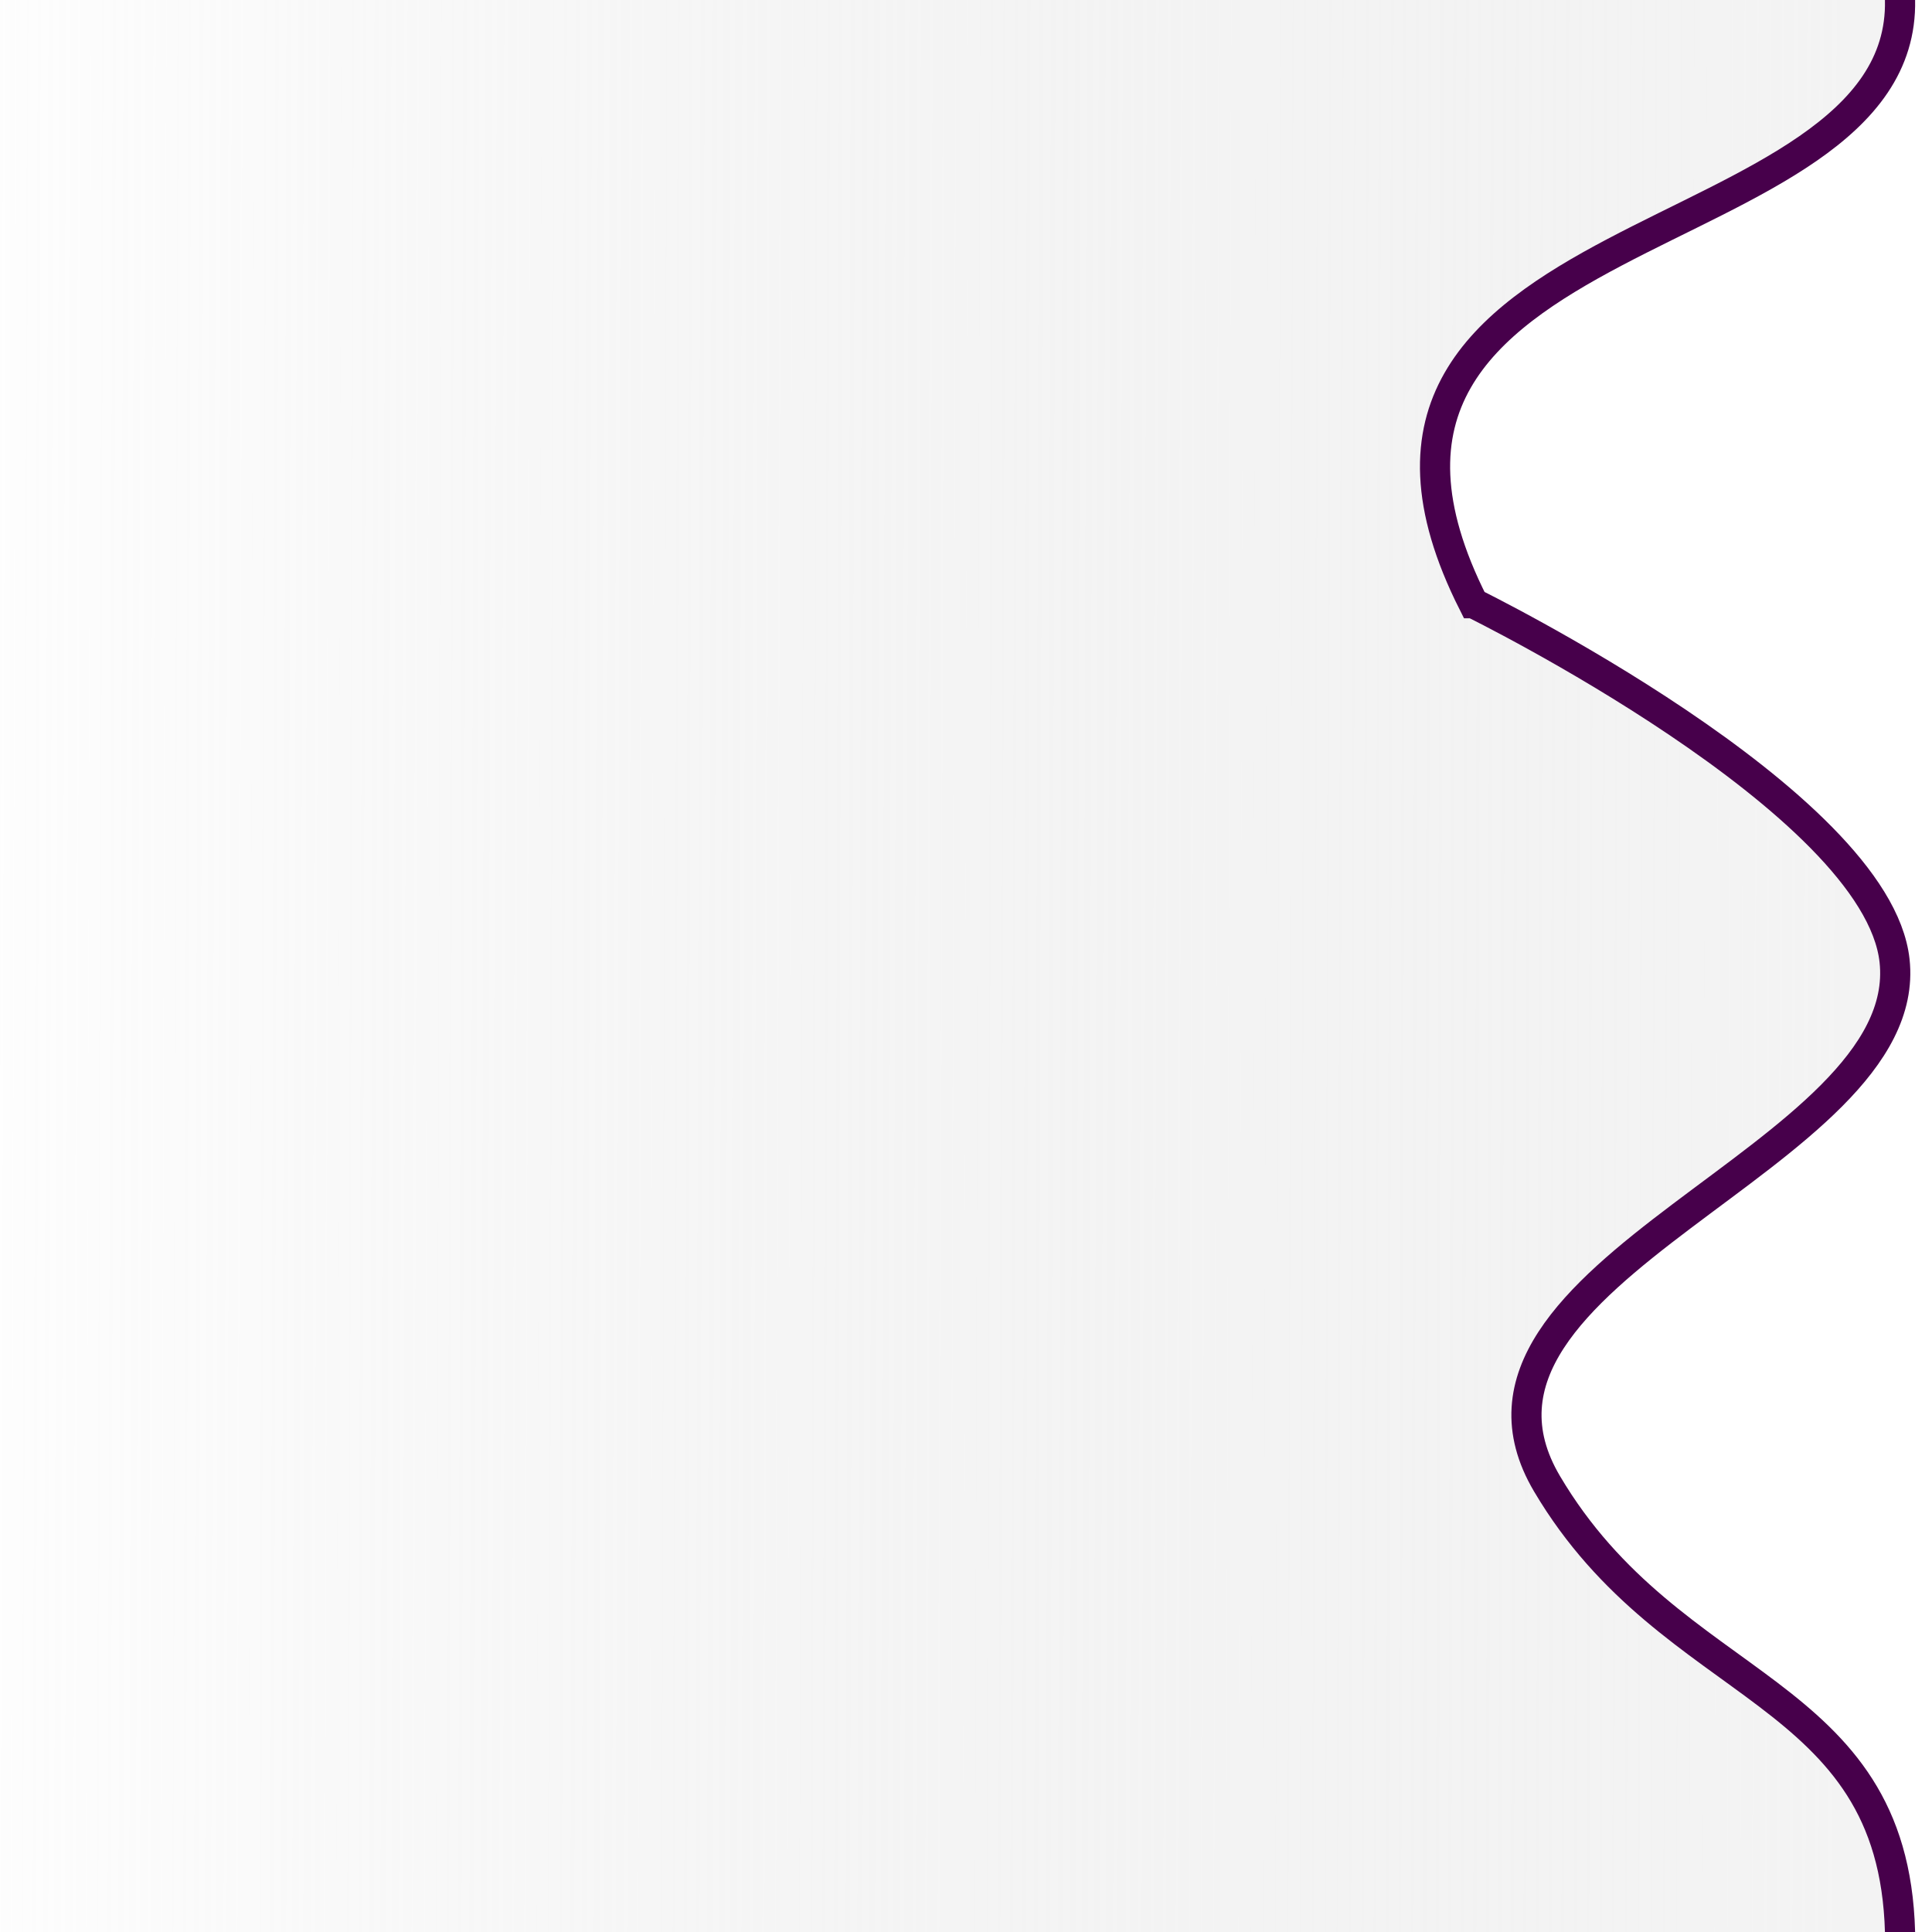
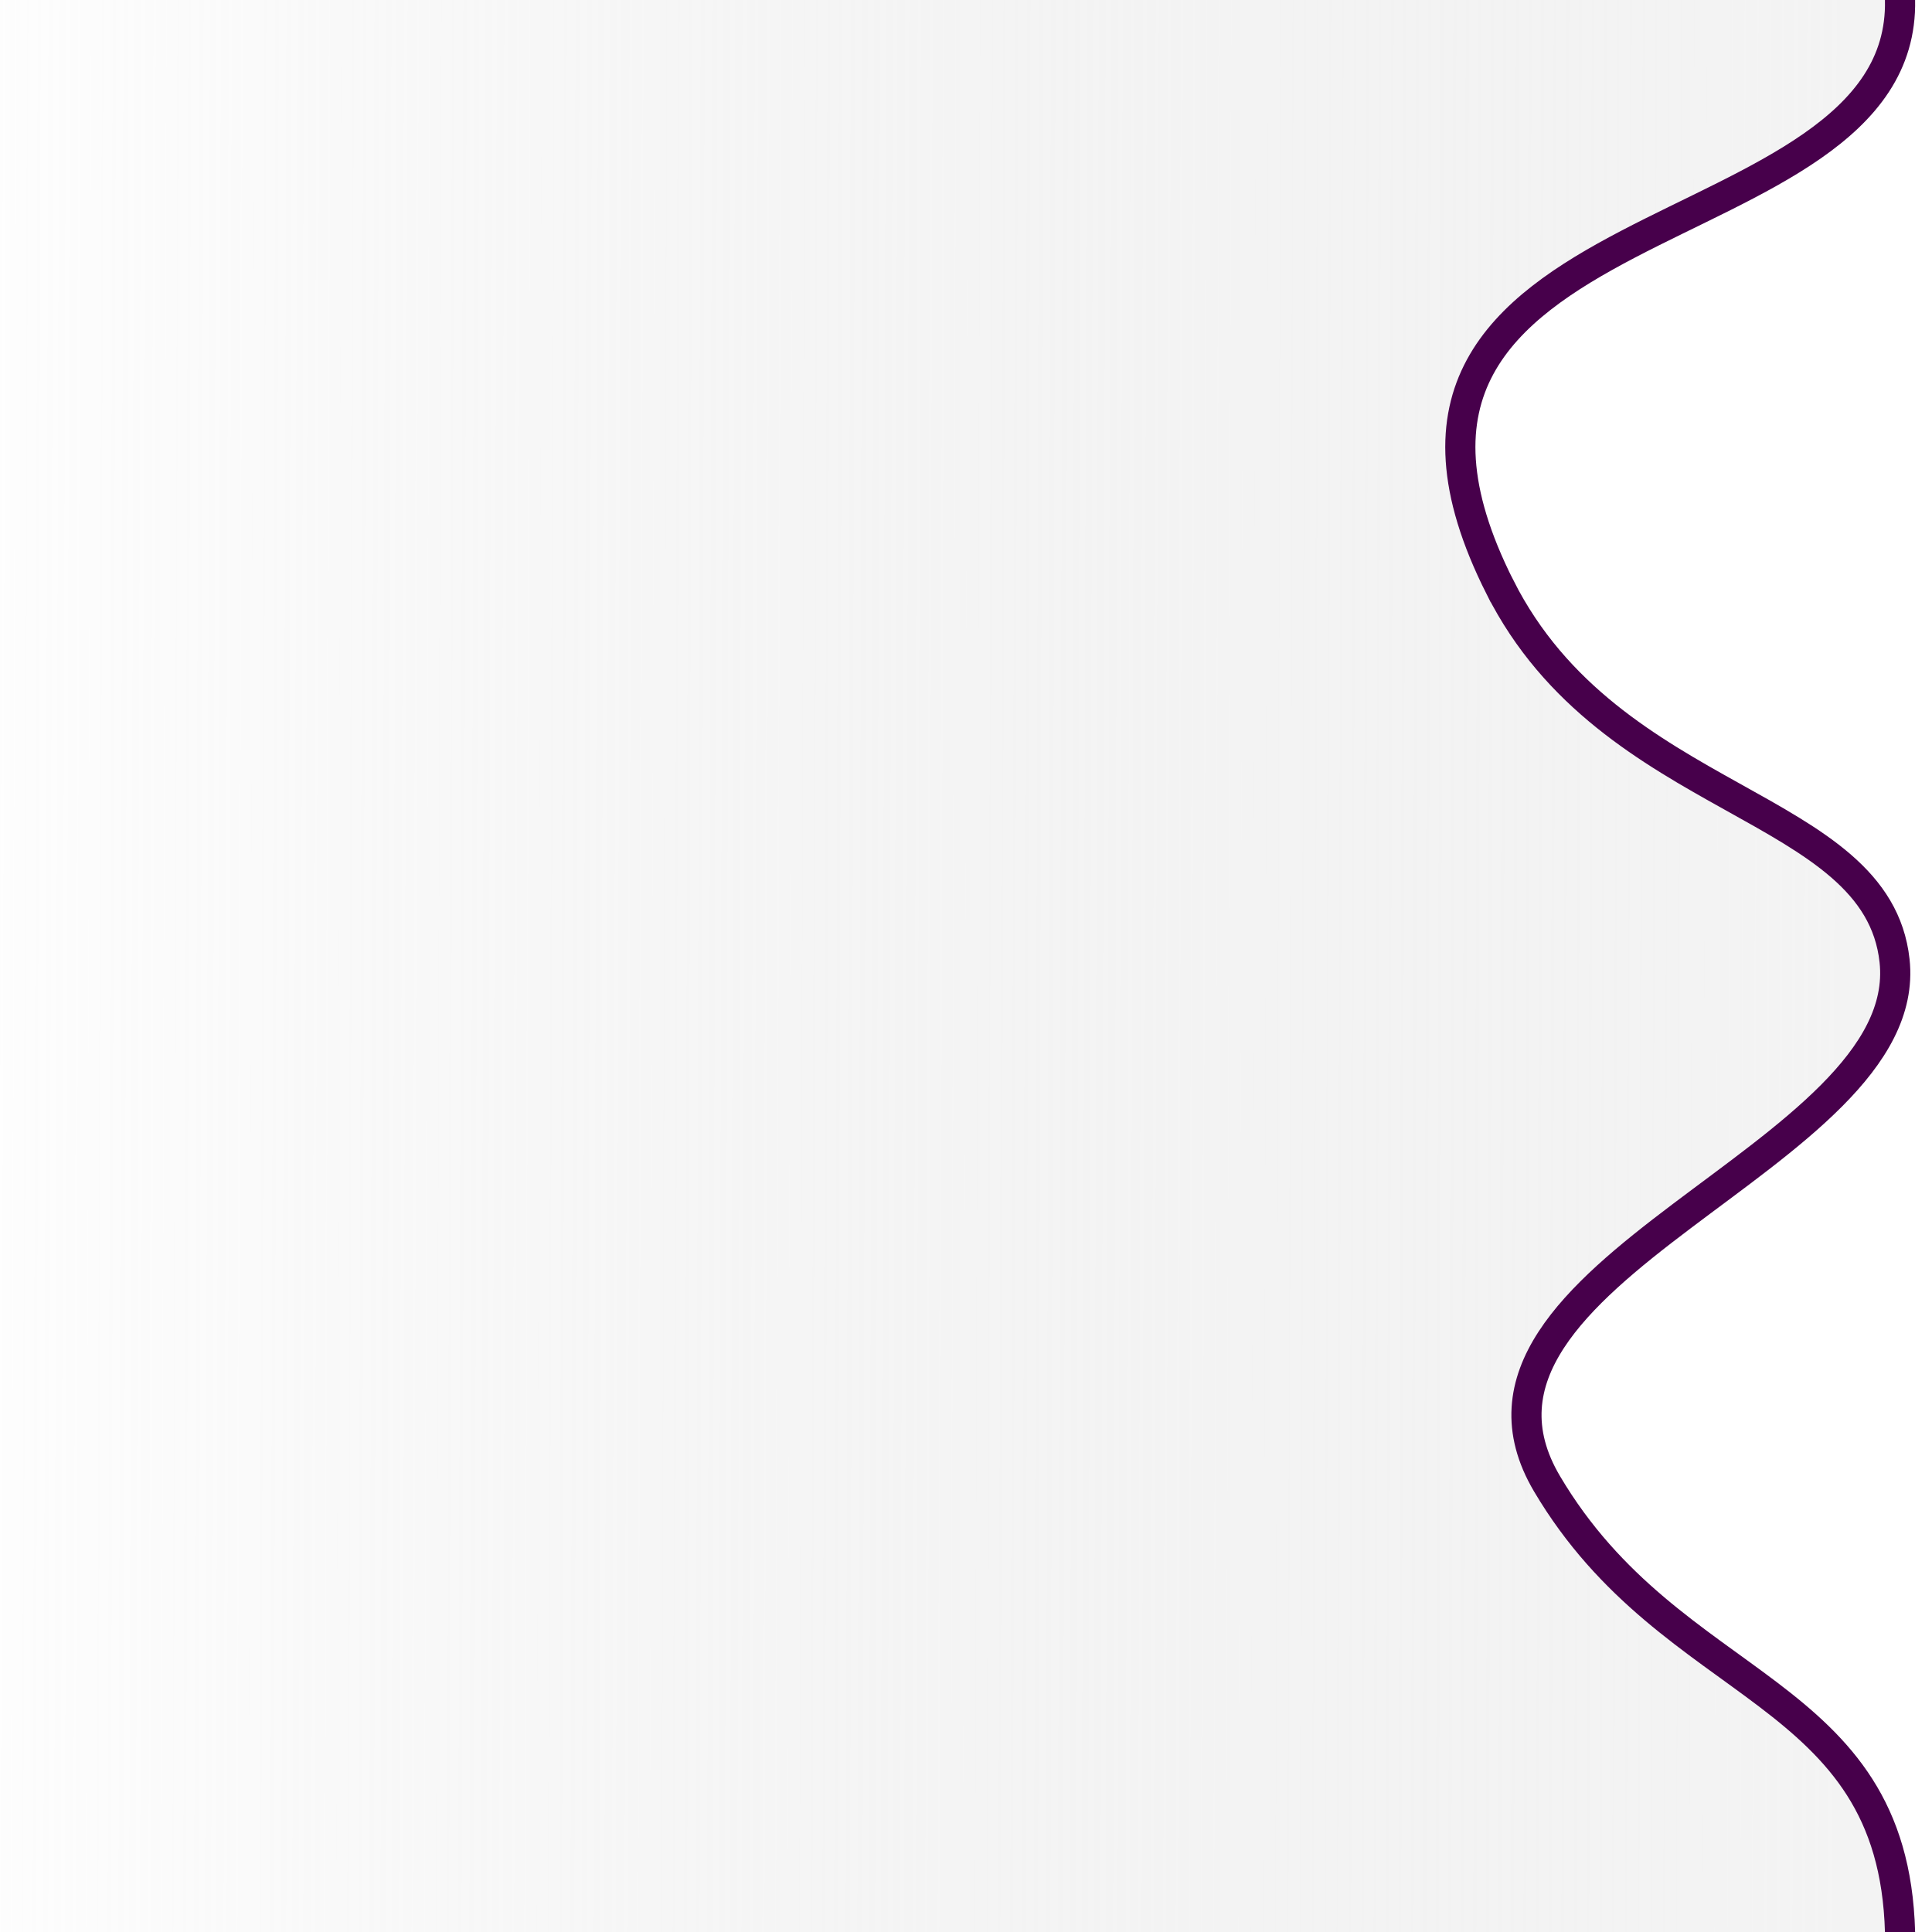
<svg xmlns="http://www.w3.org/2000/svg" xmlns:xlink="http://www.w3.org/1999/xlink" width="128" height="128" viewBox="0 0 128 128" id="svg2" version="1.1">
  <defs id="defs4">
    <linearGradient id="linearGradient4142">
      <stop style="stop-color:#e1e1e1;stop-opacity:0.388" offset="0" id="stop4144" />
      <stop style="stop-color:#ffffff;stop-opacity:1" offset="1" id="stop4146" />
    </linearGradient>
    <linearGradient xlink:href="#linearGradient4142" id="linearGradient4148" x1="123.744" y1="988.234" x2="-7.506" y2="987.88" gradientUnits="userSpaceOnUse" gradientTransform="matrix(0.9867762,0,0,1.000047,-0.4246766,-0.04618409)" />
  </defs>
  <g id="layer1" transform="translate(0,-924.3622)">
-     <path style="fill:url(#linearGradient4148);fill-opacity:1;fill-rule:evenodd;stroke:#47004b;stroke-width:1.998;stroke-linecap:butt;stroke-linejoin:miter;stroke-miterlimit:4;stroke-dasharray:none;stroke-opacity:1" d="m 97.61,964.326 c 0,0 26.767,13.142 27.91,23.689 1.415,13.052 -31.371,20.538 -23.026,34.65 8.32,14.07 22.946,13.263 23.388,29.7 0.644,23.95 -25.045,19.901 -25.307,18.916 l -131.004,0.884 -1.396,-162.642 c 0,0 89.852,-9.442 144.436,1.414 14.065,2.797 13.271,13.422 13.271,13.422 0.375,17.16 -41.336,14.071 -28.273,39.967 z" id="path4140" />
+     <path style="fill:url(#linearGradient4148);fill-opacity:1;fill-rule:evenodd;stroke:#47004b;stroke-width:1.998;stroke-linecap:butt;stroke-linejoin:miter;stroke-miterlimit:4;stroke-dasharray:none;stroke-opacity:1" d="m 99.378,963.266 c 7.35,14.57 24.999,14.203 26.142,24.75 1.415,13.052 -31.371,20.538 -23.026,34.65 8.32,14.07 22.946,13.263 23.388,29.7 0.644,23.95 -25.045,19.901 -25.307,18.916 l -131.004,0.884 -1.396,-162.642 c 0,0 89.852,-9.442 144.436,1.414 14.065,2.797 13.271,13.422 13.271,13.422 0.375,17.16 -39.569,13.01 -26.505,38.906 z" id="path4140" />
  </g>
</svg>
